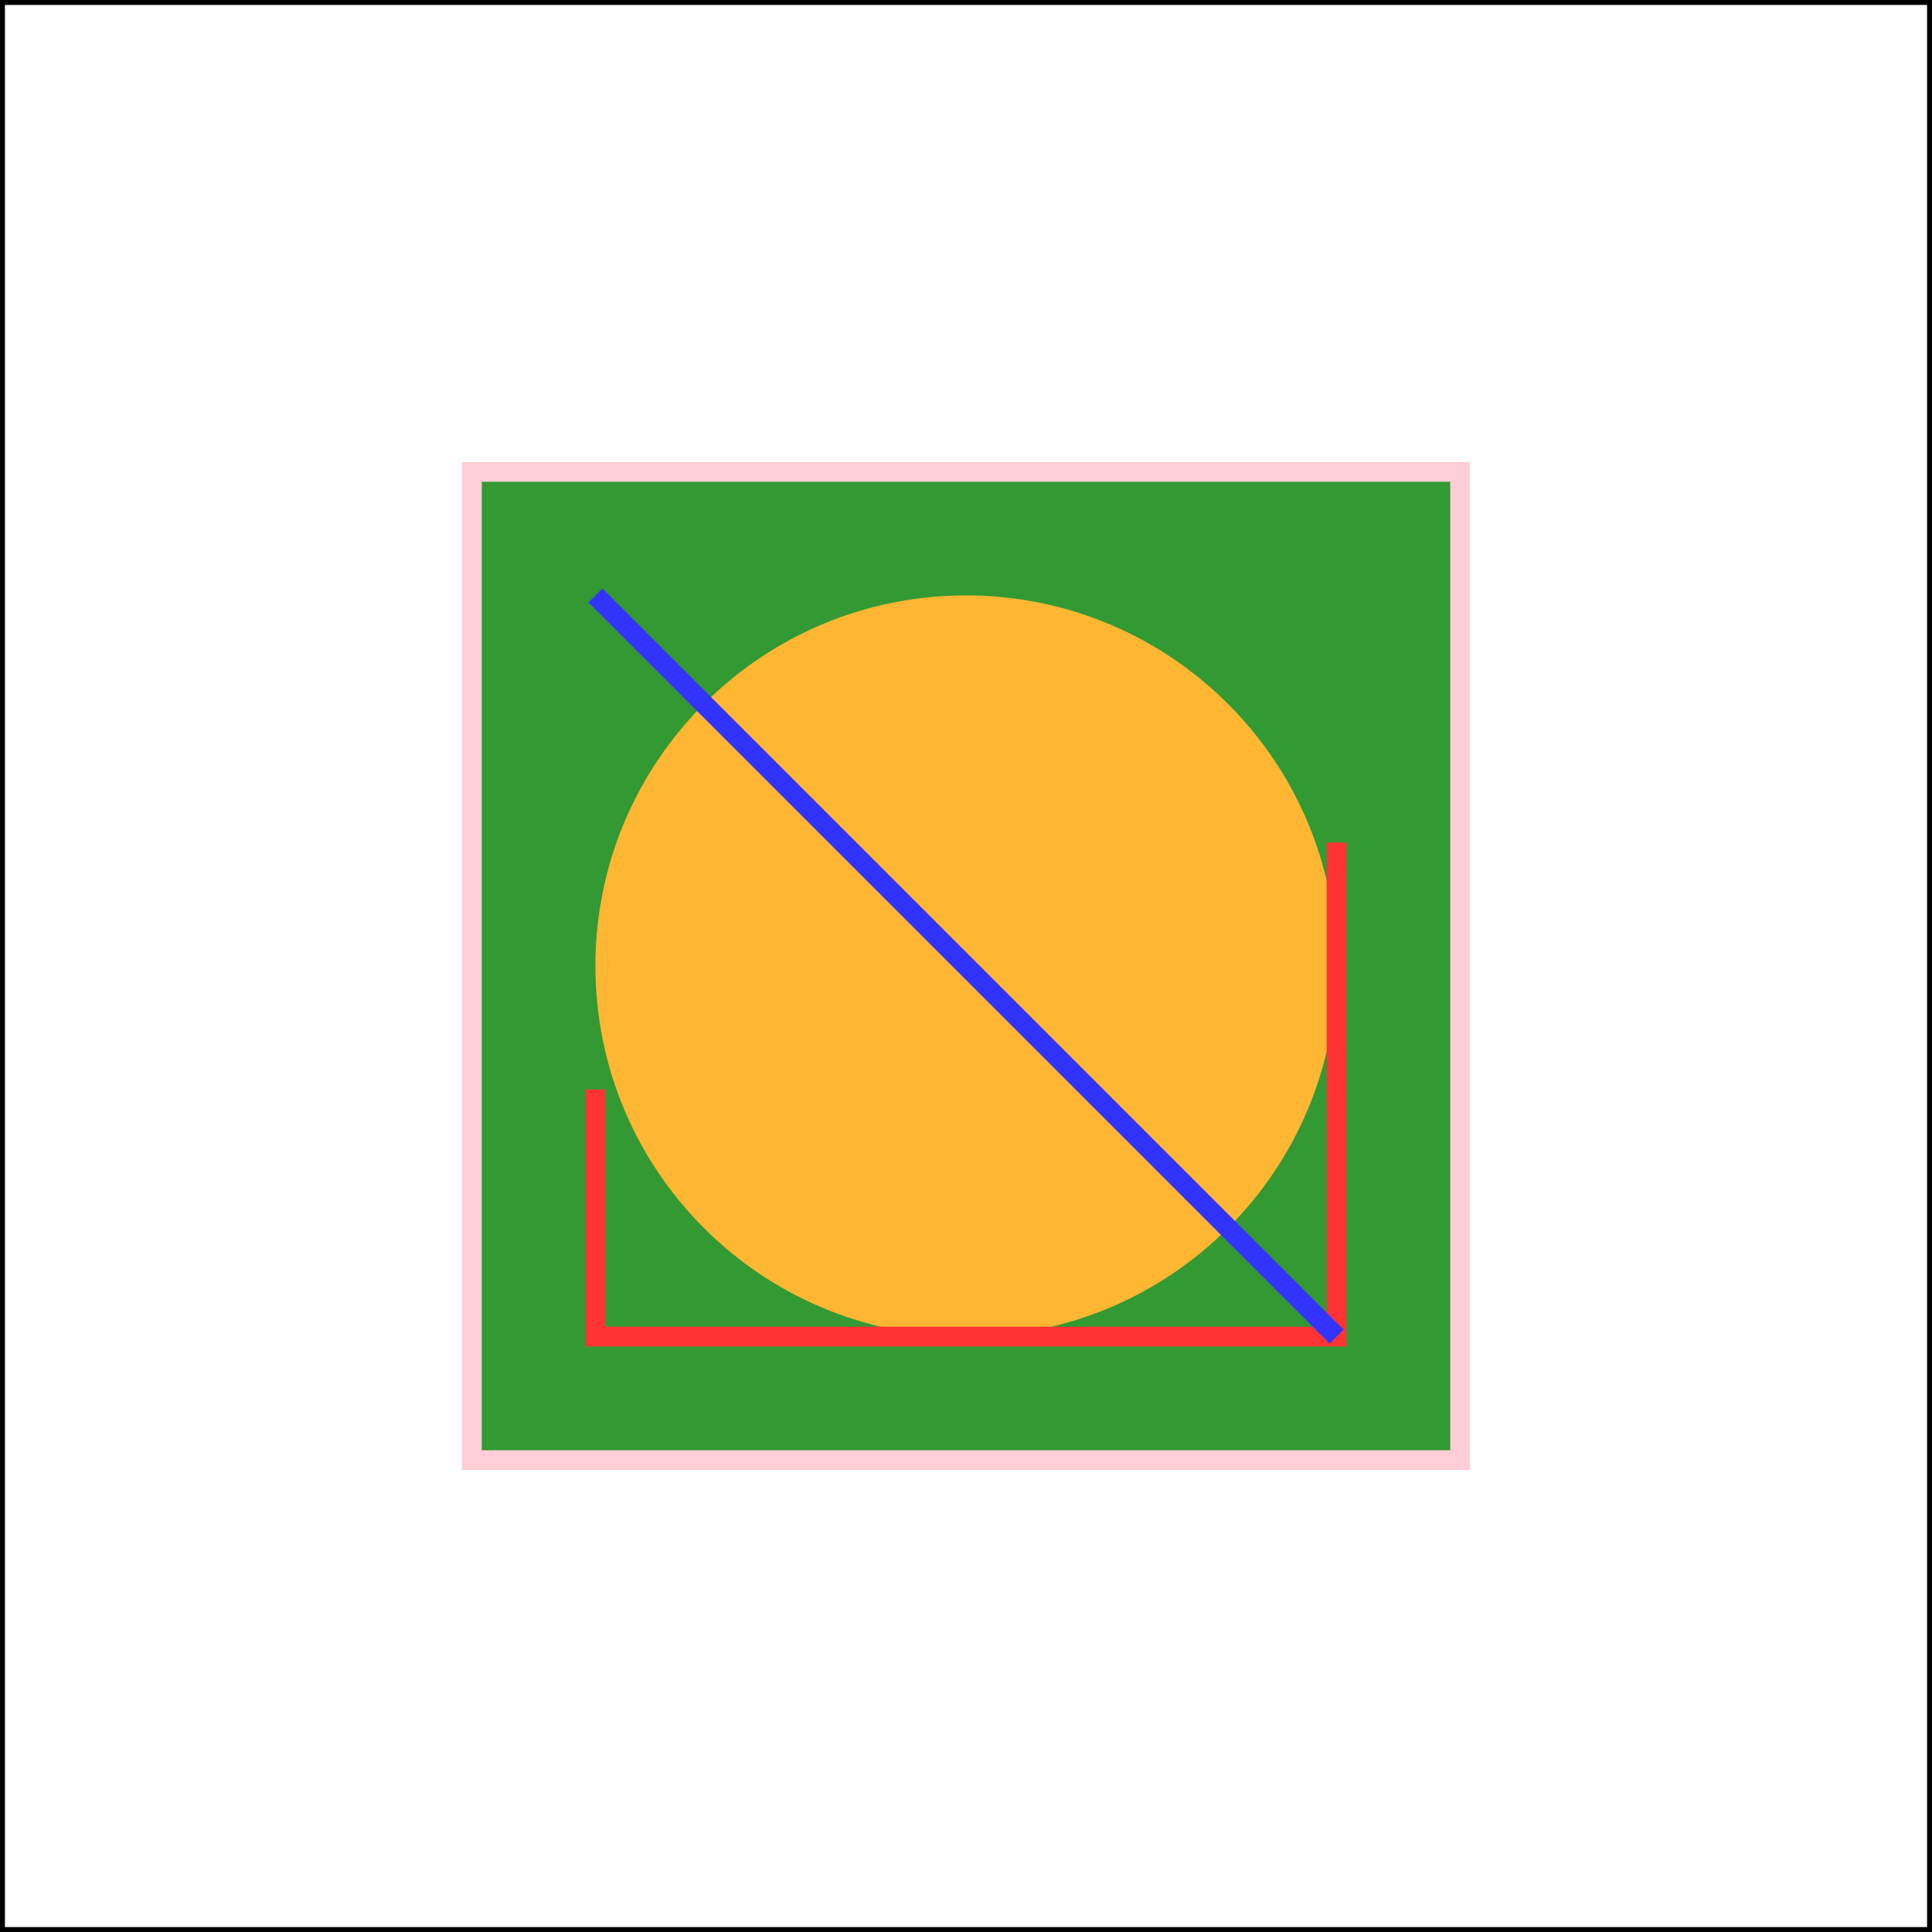
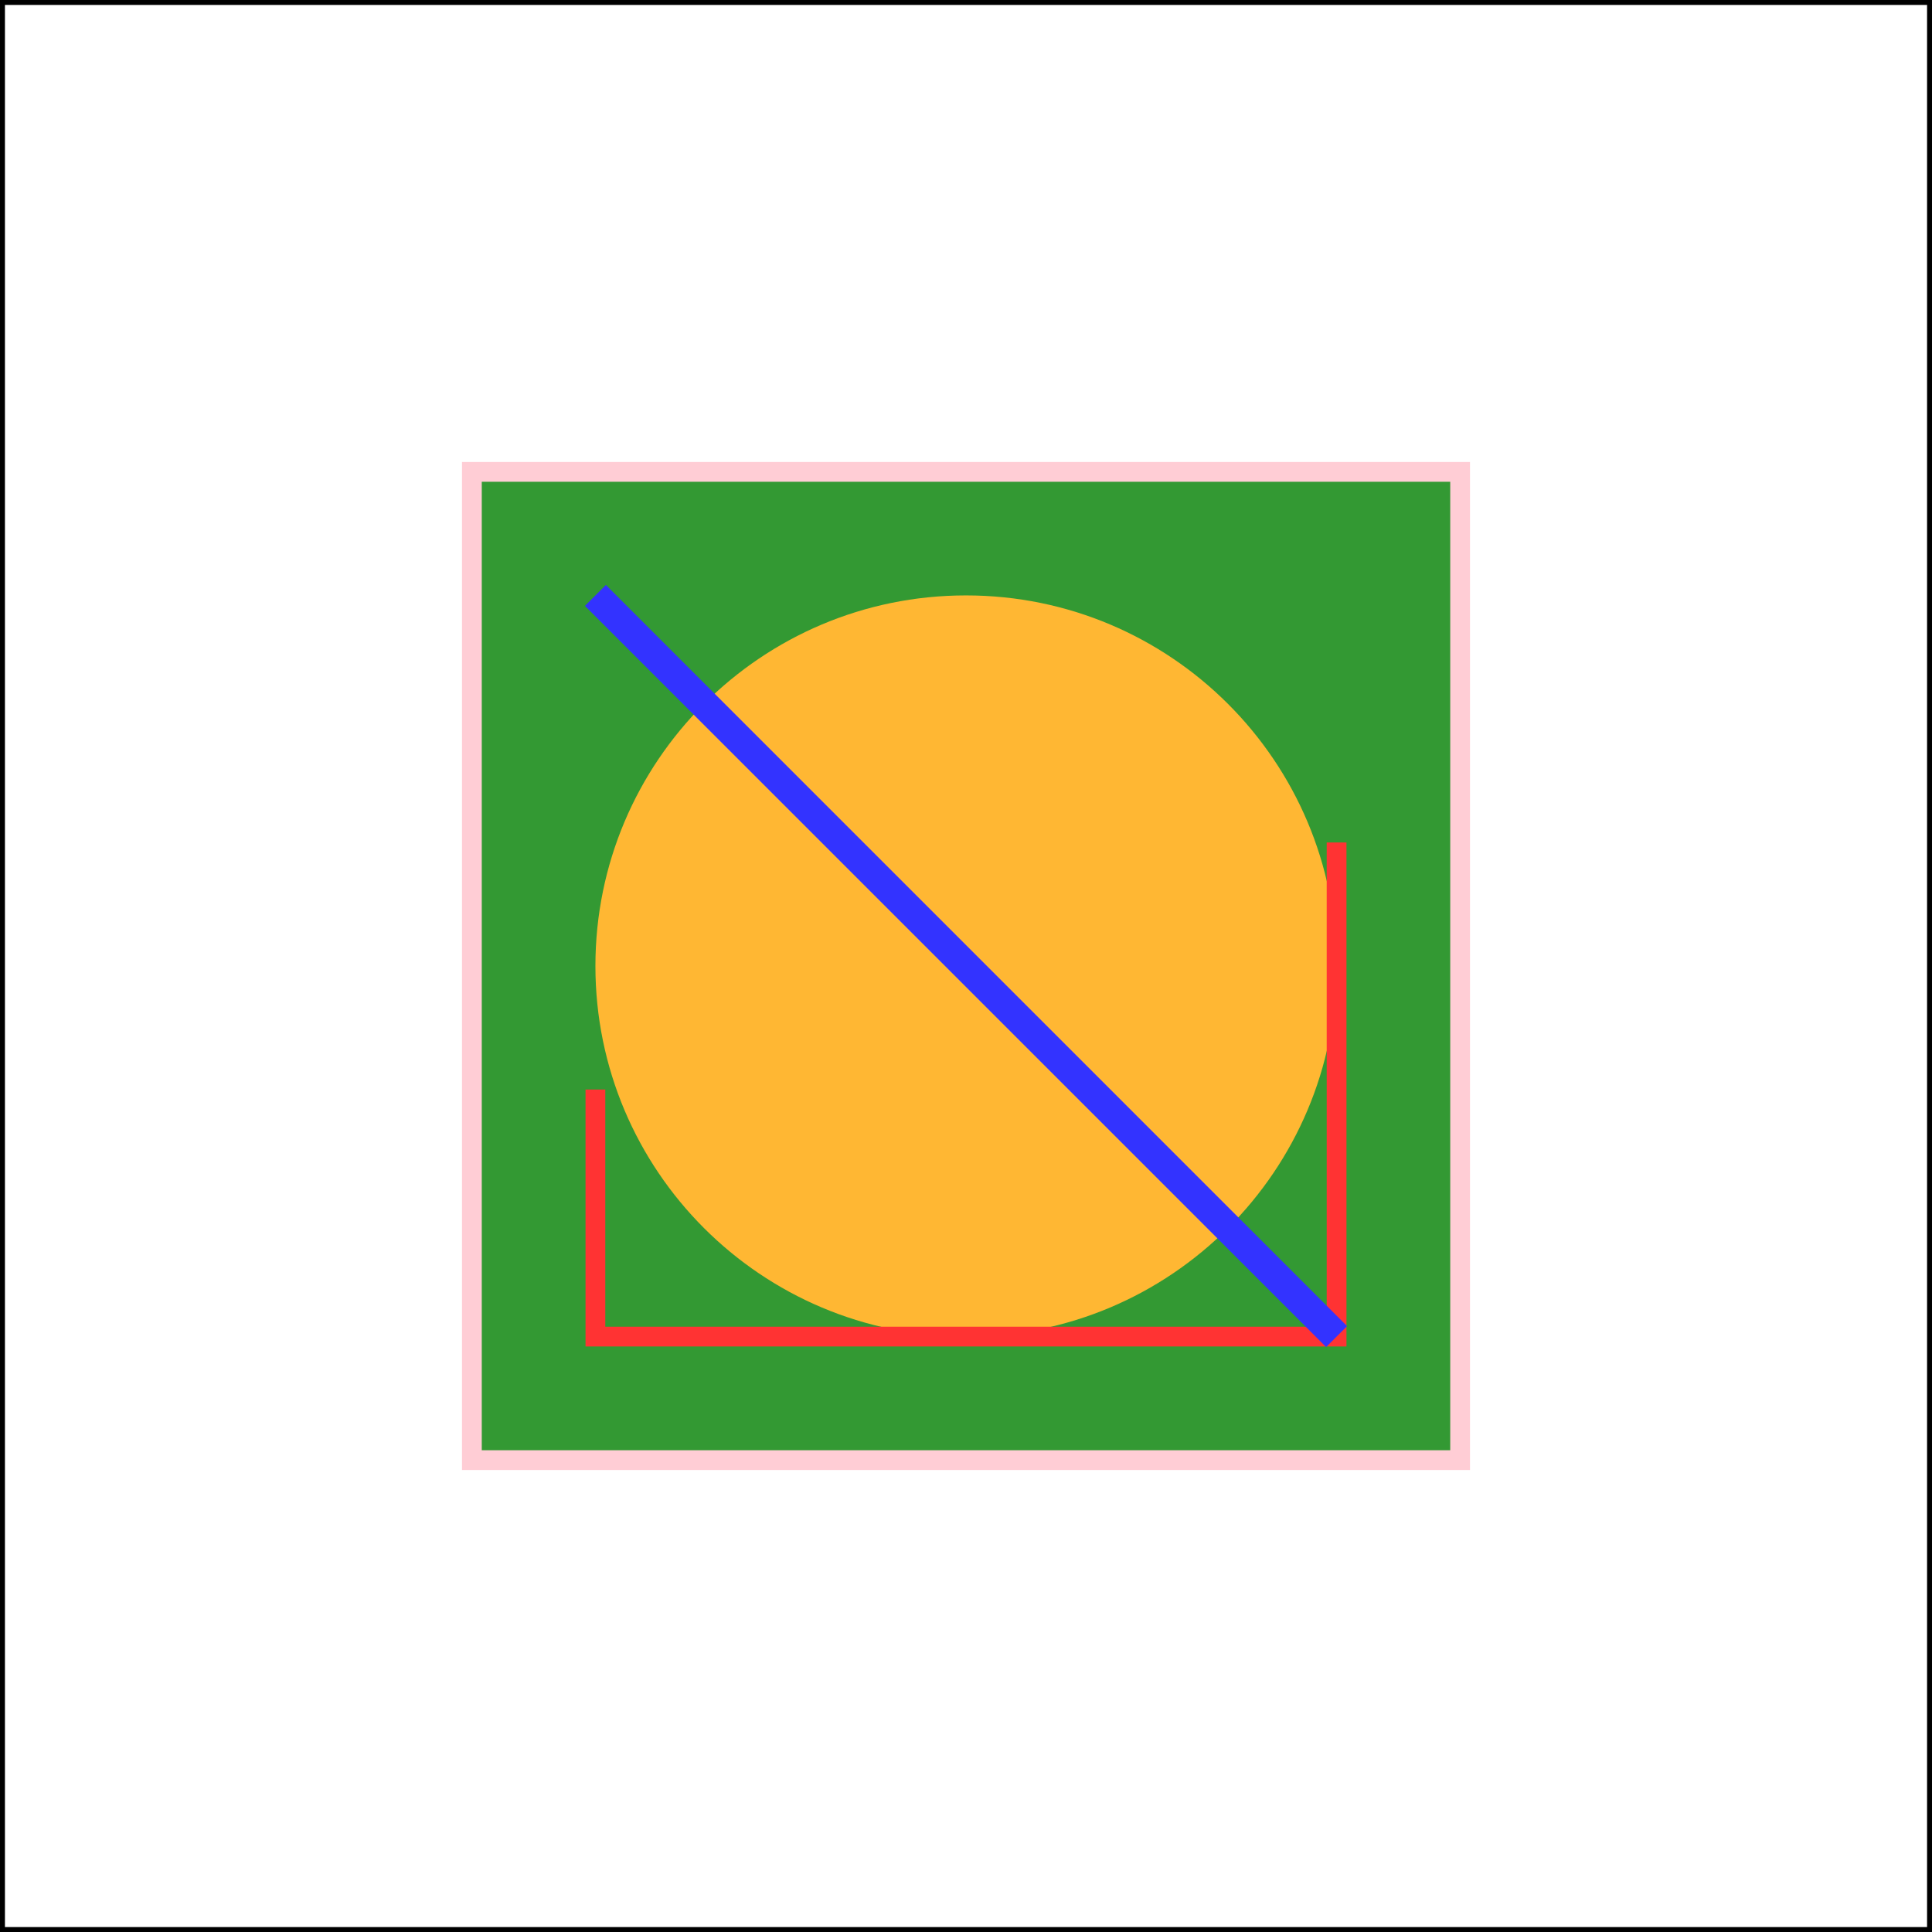
<svg xmlns="http://www.w3.org/2000/svg" width="391" height="391" viewBox="-70.5 -70.5 391 391">
  <rect fill="#fff" stroke="#000" x="-70" y="-70" width="390" height="390" />
  <g opacity="0.8">
    <rect x="25" y="25" width="200" height="200" fill="green" stroke-width="4" stroke="pink" />
    <circle cx="125" cy="125" r="75" fill="orange" />
    <polyline points="50,150 50,200 200,200 200,100" stroke="red" stroke-width="4" fill="none" />
-     <line x1="50" y1="50" x2="200" y2="200" stroke="blue" stroke-width="4" />
+     <line x1="50" y1="50" x2="200" y2="200" stroke="blue" stroke-width="6" />
  </g>
</svg>
